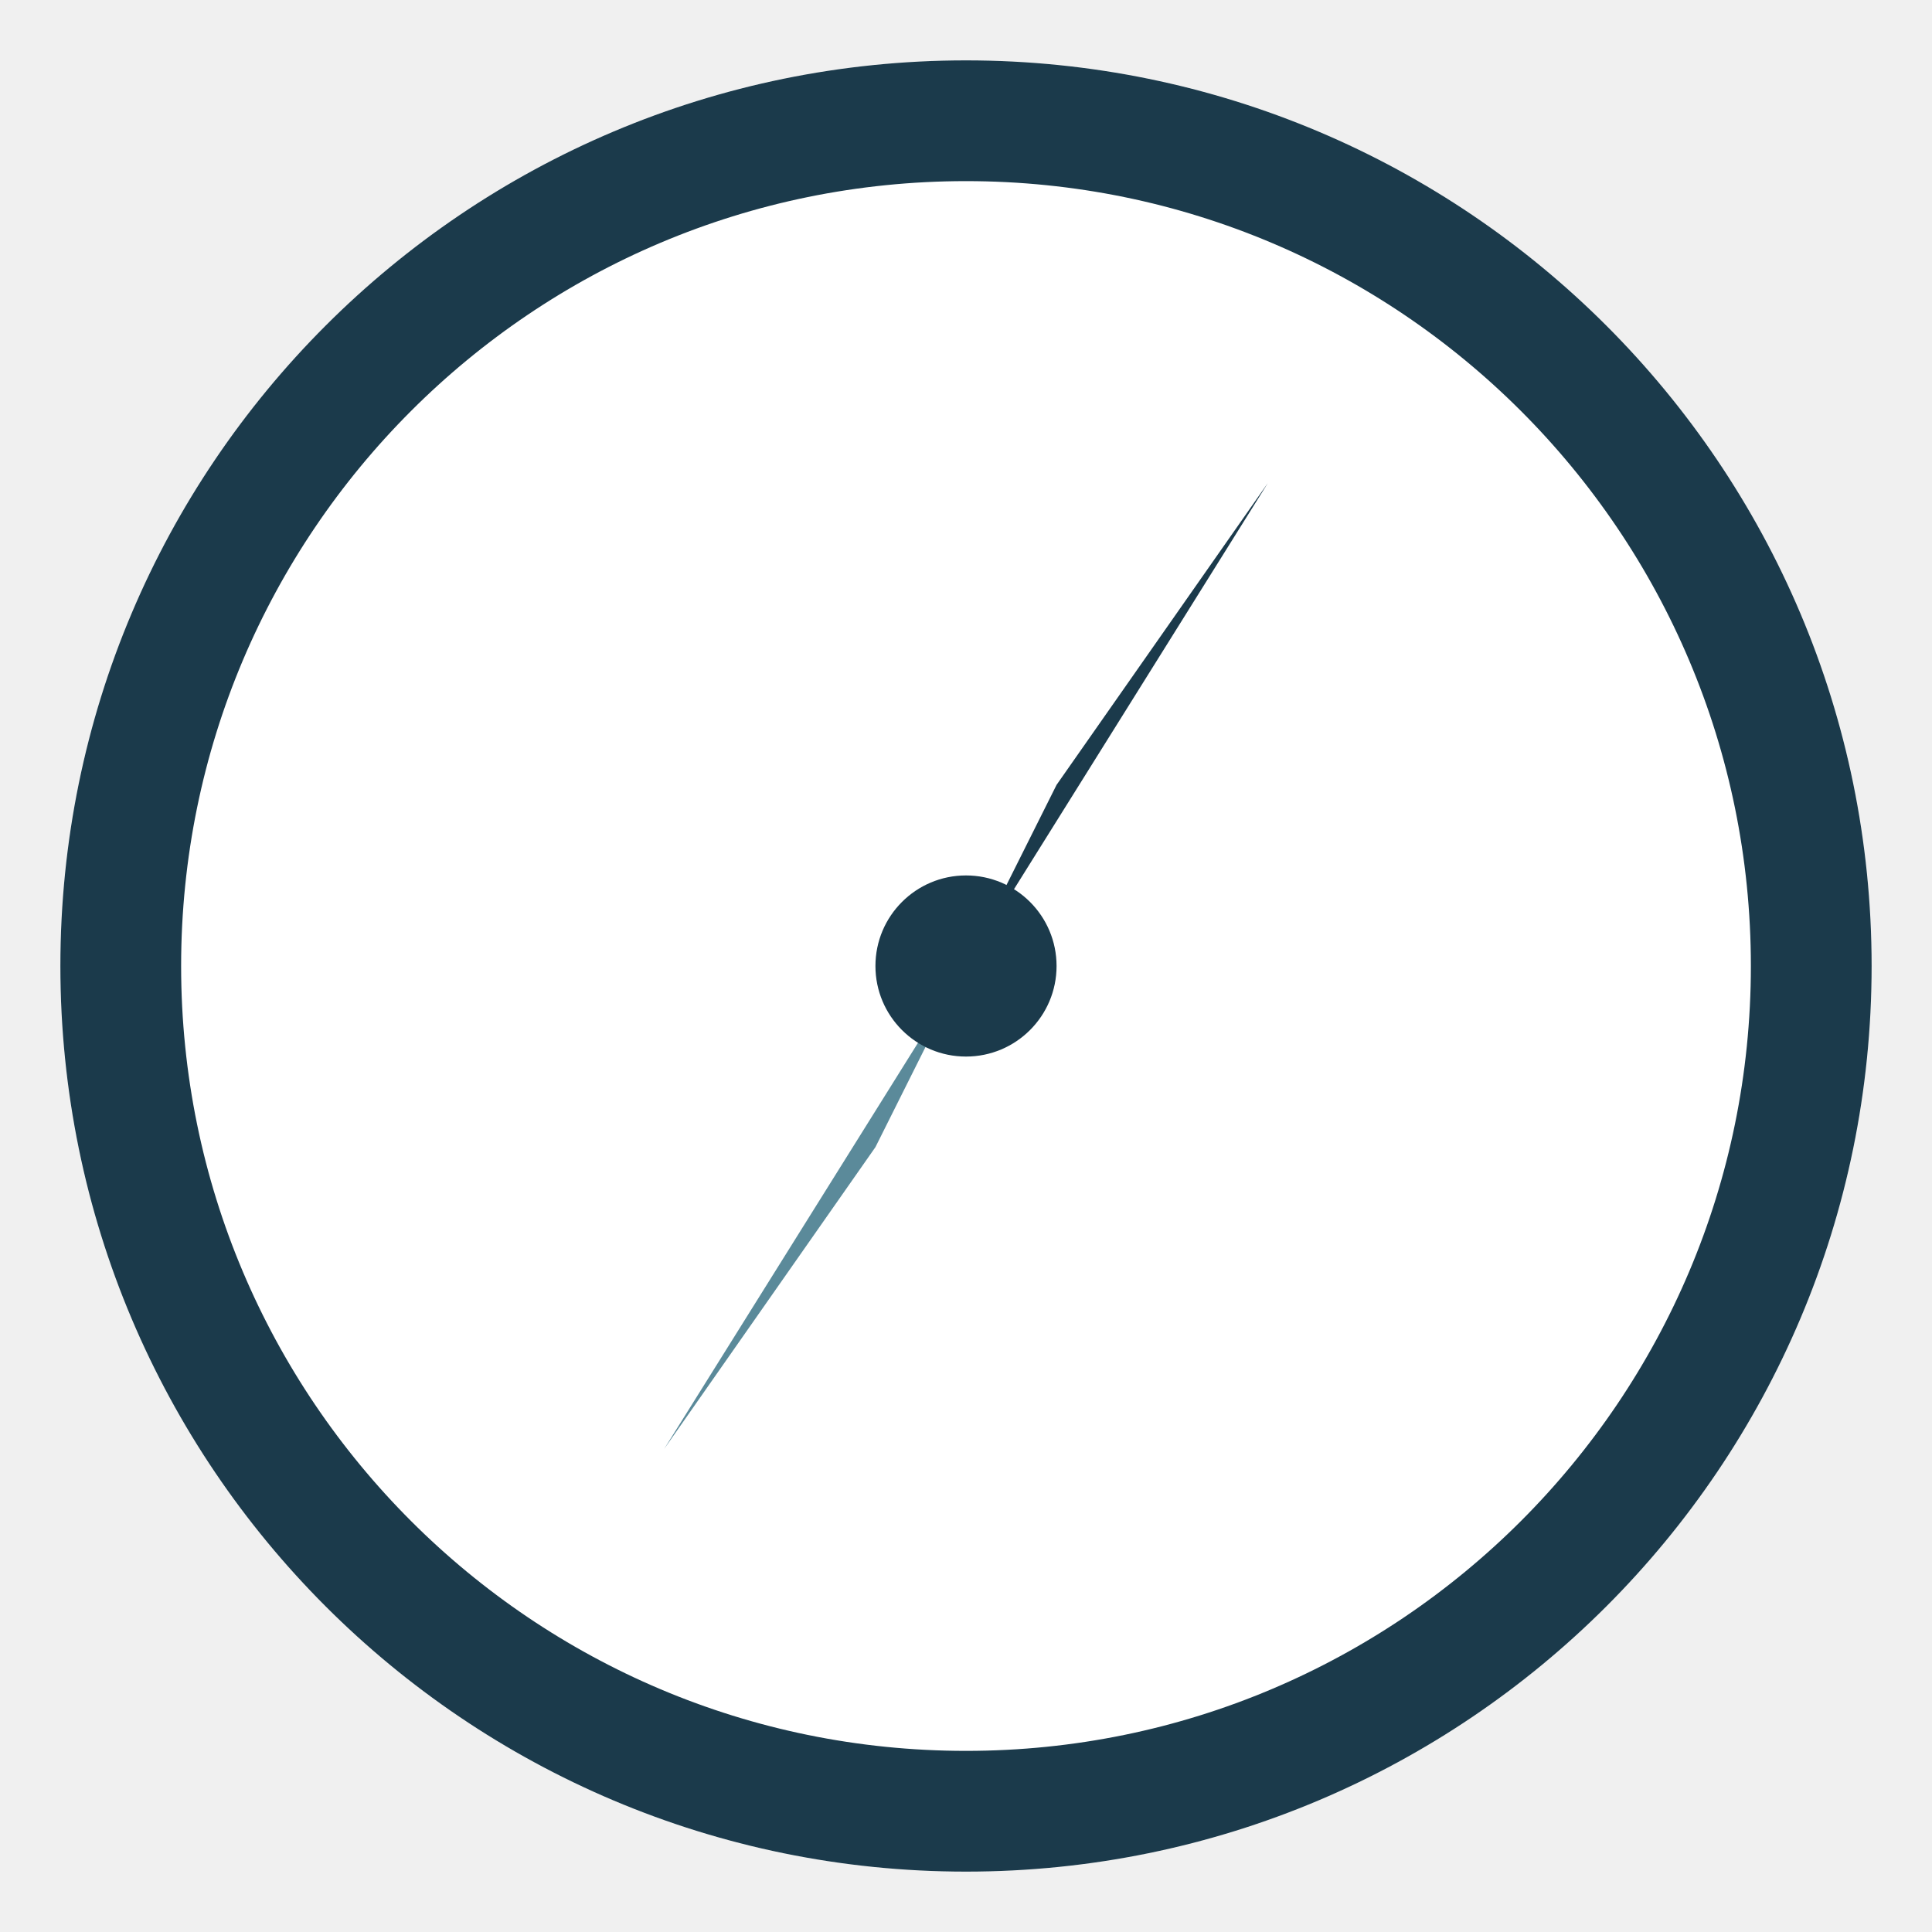
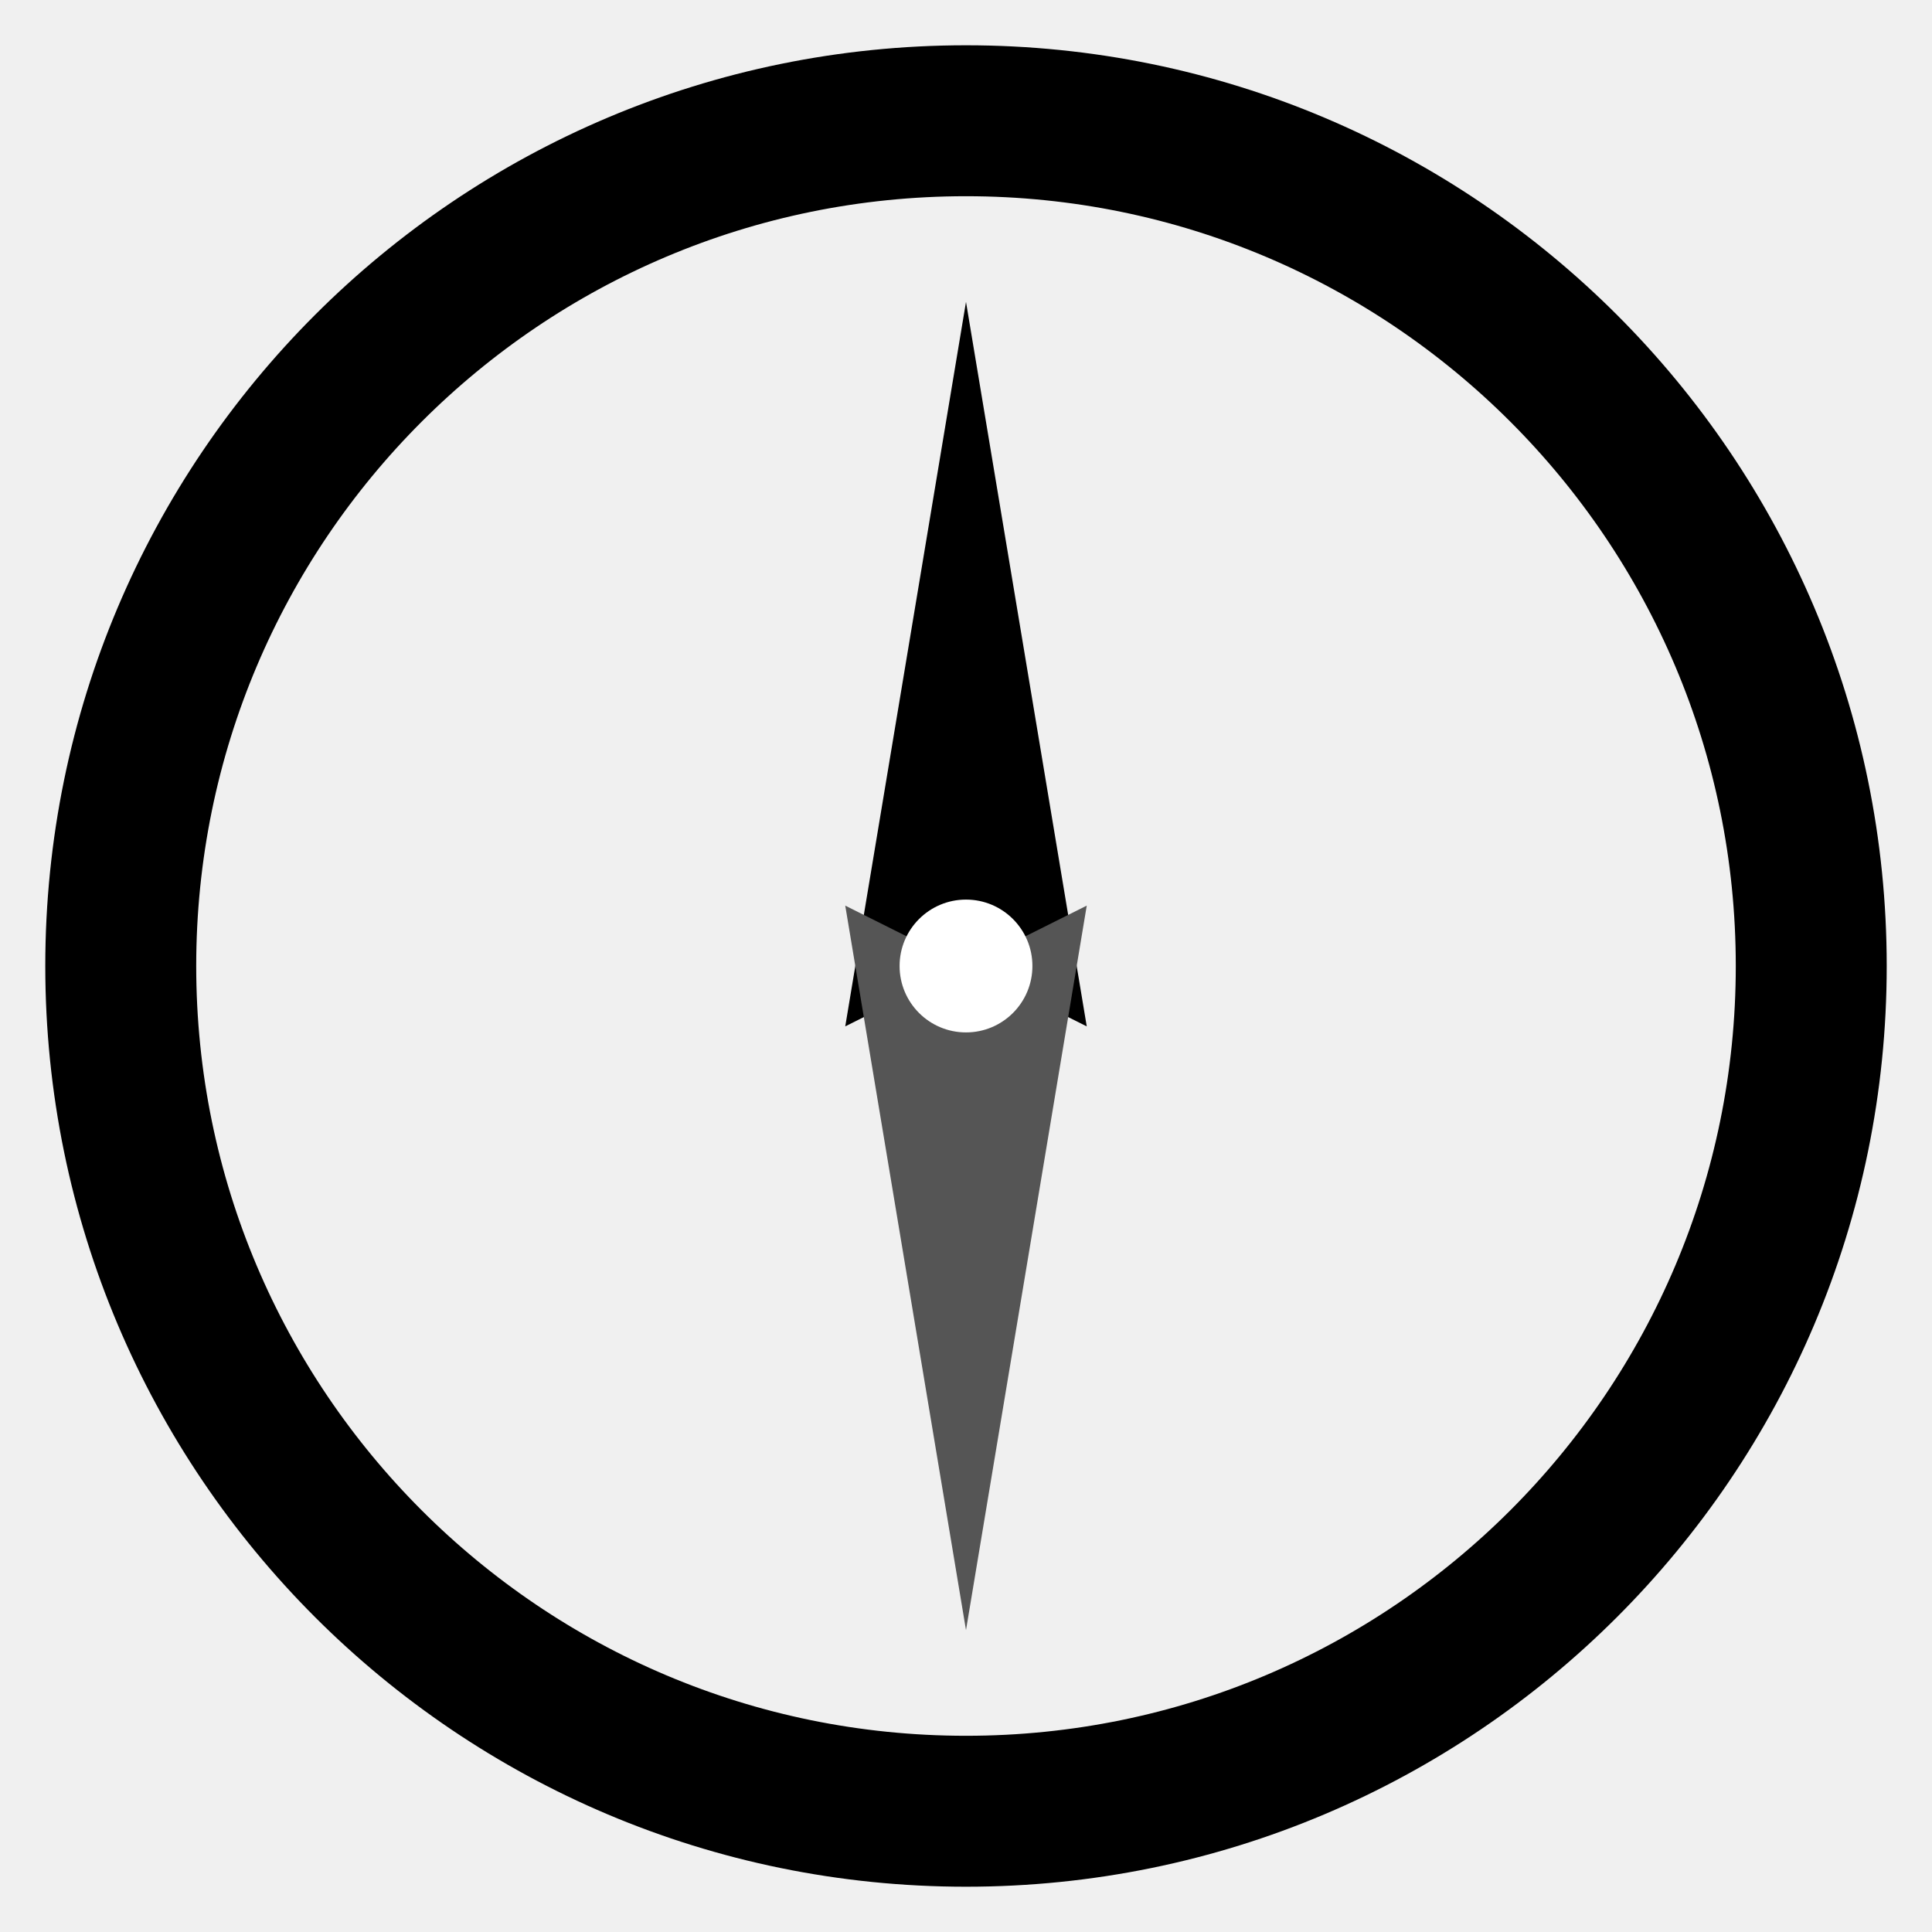
- <svg xmlns="http://www.w3.org/2000/svg" viewBox="0 0 32 32">
-   <circle cx="16" cy="16" r="15" fill="white" />
-   <circle cx="16" cy="16" r="14" fill="none" stroke="#1B3A4B" stroke-width="2" />
-   <path d="M16 16 L21 8 L17.5 13 Z" fill="#1B3A4B" />
-   <path d="M16 16 L11 24 L14.5 19 Z" fill="#5B8A9A" />
-   <circle cx="16" cy="16" r="1.5" fill="#1B3A4B" />
+ <svg xmlns="http://www.w3.org/2000/svg" viewBox="0 0 64 64" aria-label="Aminy compass mask">
+   <circle cx="32" cy="32" r="28" fill="none" stroke="#000" stroke-width="5" />
+   <path d="M32 32 L28 34 L32 10 L36 34 Z" fill="#000" />
+   <path d="M32 32 L28 30 L32 54 L36 30 Z" fill="#555" />
+   <circle cx="32" cy="32" r="2.2" fill="#fff" />
</svg>
